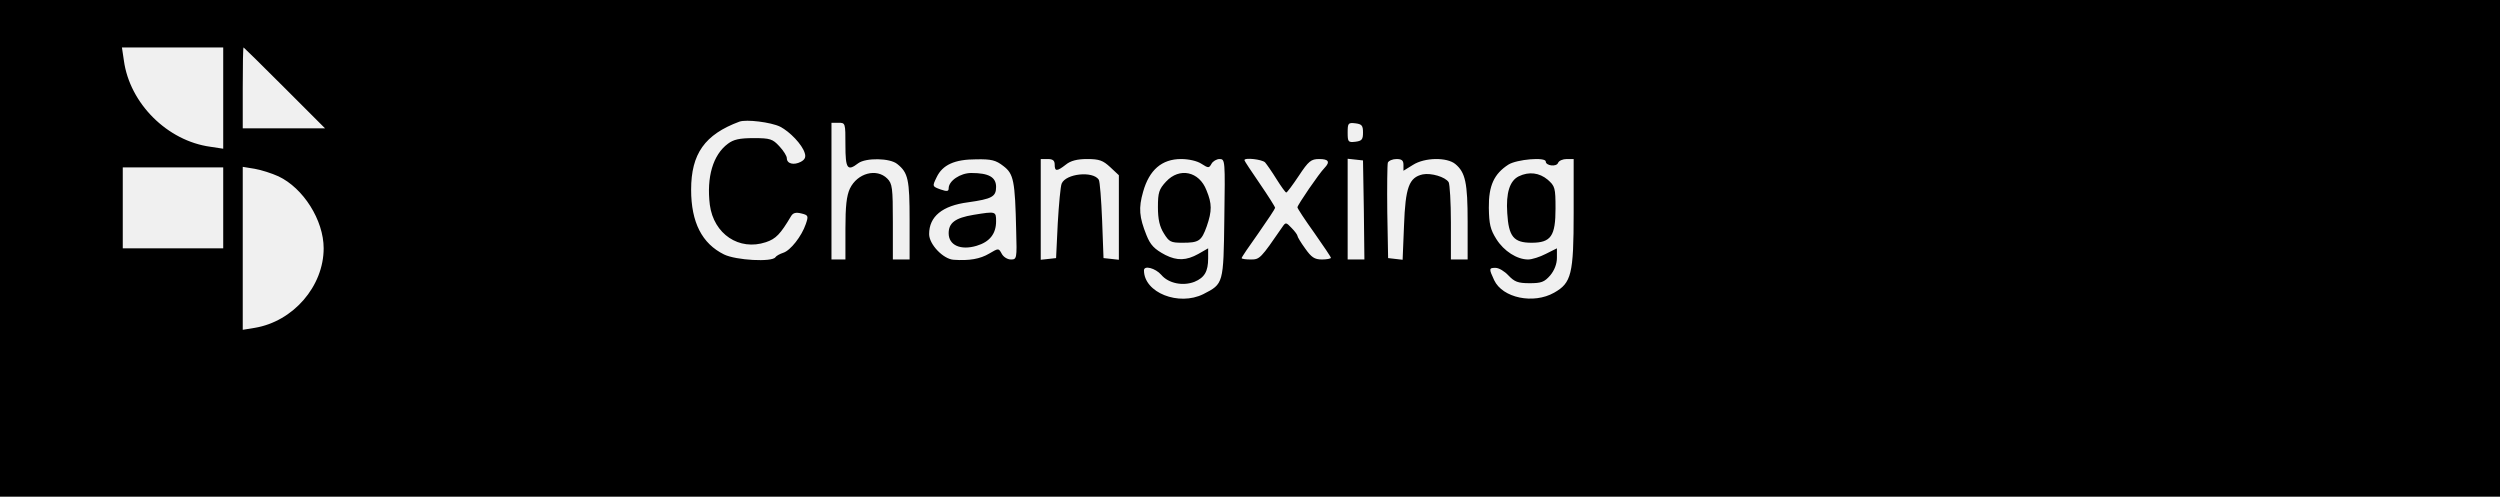
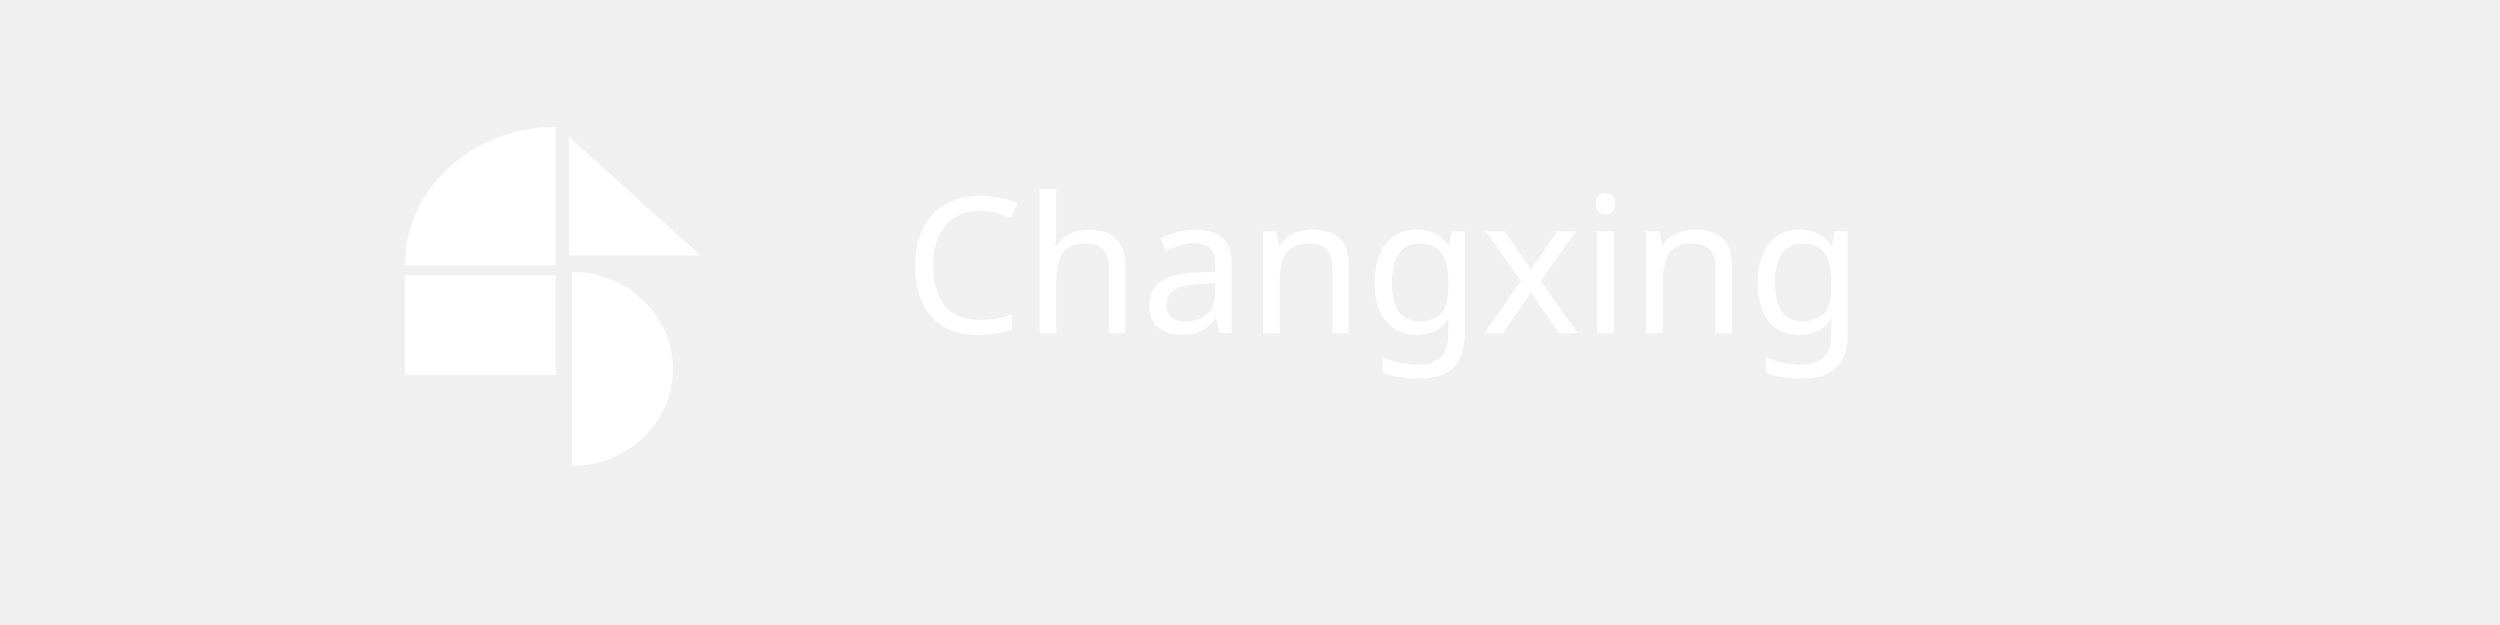
- <svg xmlns="http://www.w3.org/2000/svg" version="1.0" width="896pt" height="178pt" viewBox="0 0 896 178" preserveAspectRatio="xMidYMid meet">
-   <g transform="translate(0,178) scale(0.1,-0.1)" fill="#000000" stroke="none">
-     <path d="M0 890 l0 -890 4480 0 4480 0 0 890 0 890 -4480 0 -4480 0 0 -890z m800 539 l0 -182 -46 7 c-154 21 -289 155 -310 309 l-7 47 182 0 181 0 0 -181z m220 36 l145 -145 -148 0 -147 0 0 145 c0 80 1 145 3 145 1 0 67 -65 147 -145z m1776 -139 c35 -18 79 -64 88 -94 5 -15 1 -24 -14 -32 -25 -13 -50 -7 -50 13 0 8 -12 27 -27 43 -24 26 -33 29 -92 29 -51 0 -72 -5 -92 -20 -54 -40 -77 -120 -65 -219 14 -105 105 -166 201 -134 36 12 52 29 90 93 7 12 17 15 37 10 25 -6 26 -9 16 -38 -15 -44 -55 -95 -81 -103 -12 -4 -25 -11 -28 -16 -12 -18 -141 -11 -184 10 -79 39 -118 115 -118 232 0 129 49 198 173 244 25 9 113 -2 146 -18z m234 -66 c0 -85 7 -95 46 -65 27 20 114 19 140 -3 39 -31 44 -56 44 -201 l0 -141 -30 0 -30 0 0 135 c0 122 -2 137 -20 155 -38 38 -107 20 -134 -36 -12 -26 -16 -63 -16 -144 l0 -110 -25 0 -25 0 0 245 0 245 25 0 c25 0 25 -1 25 -80z m1855 45 c0 -25 -4 -30 -27 -33 -26 -3 -28 -1 -28 33 0 34 2 36 28 33 23 -3 27 -8 27 -33z m-1289 -120 c37 -28 42 -52 46 -233 3 -99 2 -102 -19 -102 -12 0 -27 9 -33 21 -11 20 -11 20 -45 0 -32 -19 -71 -26 -127 -22 -37 2 -88 55 -88 92 0 63 47 102 140 114 85 12 100 20 100 55 0 35 -26 50 -89 50 -39 0 -81 -28 -81 -55 0 -11 -6 -12 -29 -4 -30 11 -30 11 -14 44 21 44 64 64 142 64 54 1 70 -3 97 -24z m184 5 c0 -25 8 -25 40 0 17 14 41 20 76 20 44 0 57 -5 83 -29 l31 -29 0 -152 0 -151 -27 3 -28 3 -5 135 c-3 74 -8 140 -12 146 -21 32 -118 22 -133 -14 -4 -9 -10 -73 -14 -142 l-6 -125 -27 -3 -28 -3 0 180 0 181 25 0 c18 0 25 -5 25 -20z m526 3 c25 -16 27 -16 36 0 5 9 18 17 29 17 20 0 20 -5 17 -213 -3 -235 -3 -234 -75 -271 -88 -44 -213 5 -213 85 0 19 41 8 62 -16 26 -31 78 -41 119 -25 36 15 49 37 49 84 l0 36 -35 -20 c-43 -24 -76 -25 -118 -4 -40 21 -54 36 -68 71 -26 65 -29 97 -12 156 22 78 67 117 136 117 28 0 58 -7 73 -17z m228 5 c6 -7 25 -34 41 -60 17 -27 32 -48 35 -48 3 0 23 27 45 60 35 53 44 60 73 60 34 0 40 -10 19 -32 -19 -19 -97 -133 -97 -141 0 -4 27 -45 60 -91 33 -47 60 -87 60 -90 0 -3 -15 -6 -32 -6 -27 0 -38 8 -60 39 -16 22 -28 42 -28 46 0 3 -9 16 -21 28 -19 20 -21 21 -32 5 -79 -115 -82 -118 -114 -118 -18 0 -33 2 -33 5 0 3 27 43 60 89 33 47 60 88 60 91 0 4 -25 43 -55 87 -30 44 -55 81 -55 84 0 10 63 3 74 -8z m354 -170 l2 -178 -30 0 -30 0 0 181 0 180 28 -3 27 -3 3 -177z m142 161 l0 -21 34 21 c42 27 122 28 152 3 36 -30 44 -67 44 -207 l0 -135 -30 0 -30 0 0 133 c0 72 -4 137 -8 144 -12 19 -63 34 -93 28 -49 -11 -62 -46 -67 -183 l-5 -123 -26 3 -26 3 -3 165 c-1 90 0 170 2 177 3 7 17 13 31 13 19 0 25 -5 25 -21z m510 12 c0 -15 38 -20 44 -5 3 8 17 14 31 14 l25 0 0 -192 c0 -221 -8 -252 -70 -287 -74 -42 -185 -19 -215 45 -19 41 -19 44 5 44 12 0 32 -12 46 -27 22 -23 34 -28 76 -28 42 0 53 4 74 28 15 18 24 41 24 63 l0 34 -40 -20 c-21 -11 -50 -20 -63 -20 -40 0 -87 30 -114 73 -22 35 -26 54 -27 112 -1 80 19 122 70 155 30 19 134 28 134 11z m-4740 -166 l0 -145 -180 0 -180 0 0 145 0 145 180 0 180 0 0 -145z m198 113 c89 -42 162 -157 162 -258 0 -136 -109 -262 -247 -285 l-43 -7 0 292 0 292 43 -7 c23 -4 61 -16 85 -27z" />
-     <path d="M3489 1010 c-66 -11 -89 -29 -89 -66 0 -43 43 -62 100 -45 47 14 70 43 70 88 0 36 -1 36 -81 23z" />
-     <path d="M4179 1129 c-25 -27 -29 -39 -29 -91 0 -44 6 -70 21 -94 19 -31 25 -34 67 -34 59 0 68 6 87 59 19 55 19 81 -1 129 -26 68 -97 83 -145 31z" />
-     <path d="M5443 1148 c-32 -16 -46 -59 -41 -132 5 -84 23 -106 87 -106 70 0 86 24 86 123 0 74 -2 80 -28 103 -30 25 -67 30 -104 12z" />
+ <svg xmlns="http://www.w3.org/2000/svg" width="400mm" height="100mm" viewBox="0 0 400 100" version="1.1" id="svg992">
+   <defs id="defs989" />
+   <g id="layer1">
+     <g id="g12414">
+       <path d="M 88.889,20.319 A 24.115,22.149 0 0 0 64.774,42.468 h 24.115 z" fill="white" id="path920" style="stroke-width:0.578;fill:#ffffff" />
+       <polygon points="0,100 100,200 0,200 " fill="white" id="polygon828" transform="matrix(0.2108838,0,0,0.1902301,91.0058,2.834786)" style="fill:#ffffff" />
+       <path d="M 91.535,59.039 V 43.527 a 16.131,15.512 0 0 1 0,31.024 z" fill="white" id="path824" style="stroke-width:0.158;fill:#ffffff" />
+       <rect x="64.774" y="44.056" width="24.136" height="15.953" fill="white" id="rect830" style="stroke-width:0.401;fill:#ffffff" />
+       <text xml:space="preserve" style="font-style:normal;font-weight:normal;font-size:30.339px;line-height:1.25;font-family:sans-serif;fill:#000000;fill-opacity:1;stroke:none;stroke-width:0.265" x="144.576" y="53.287" id="text2882">
+         <tspan id="tspan2880" style="font-size:30.339px;fill:#ffffff;stroke-width:0.265" x="144.576" y="53.287">Changxing</tspan>
+       </text>
+     </g>
  </g>
</svg>
